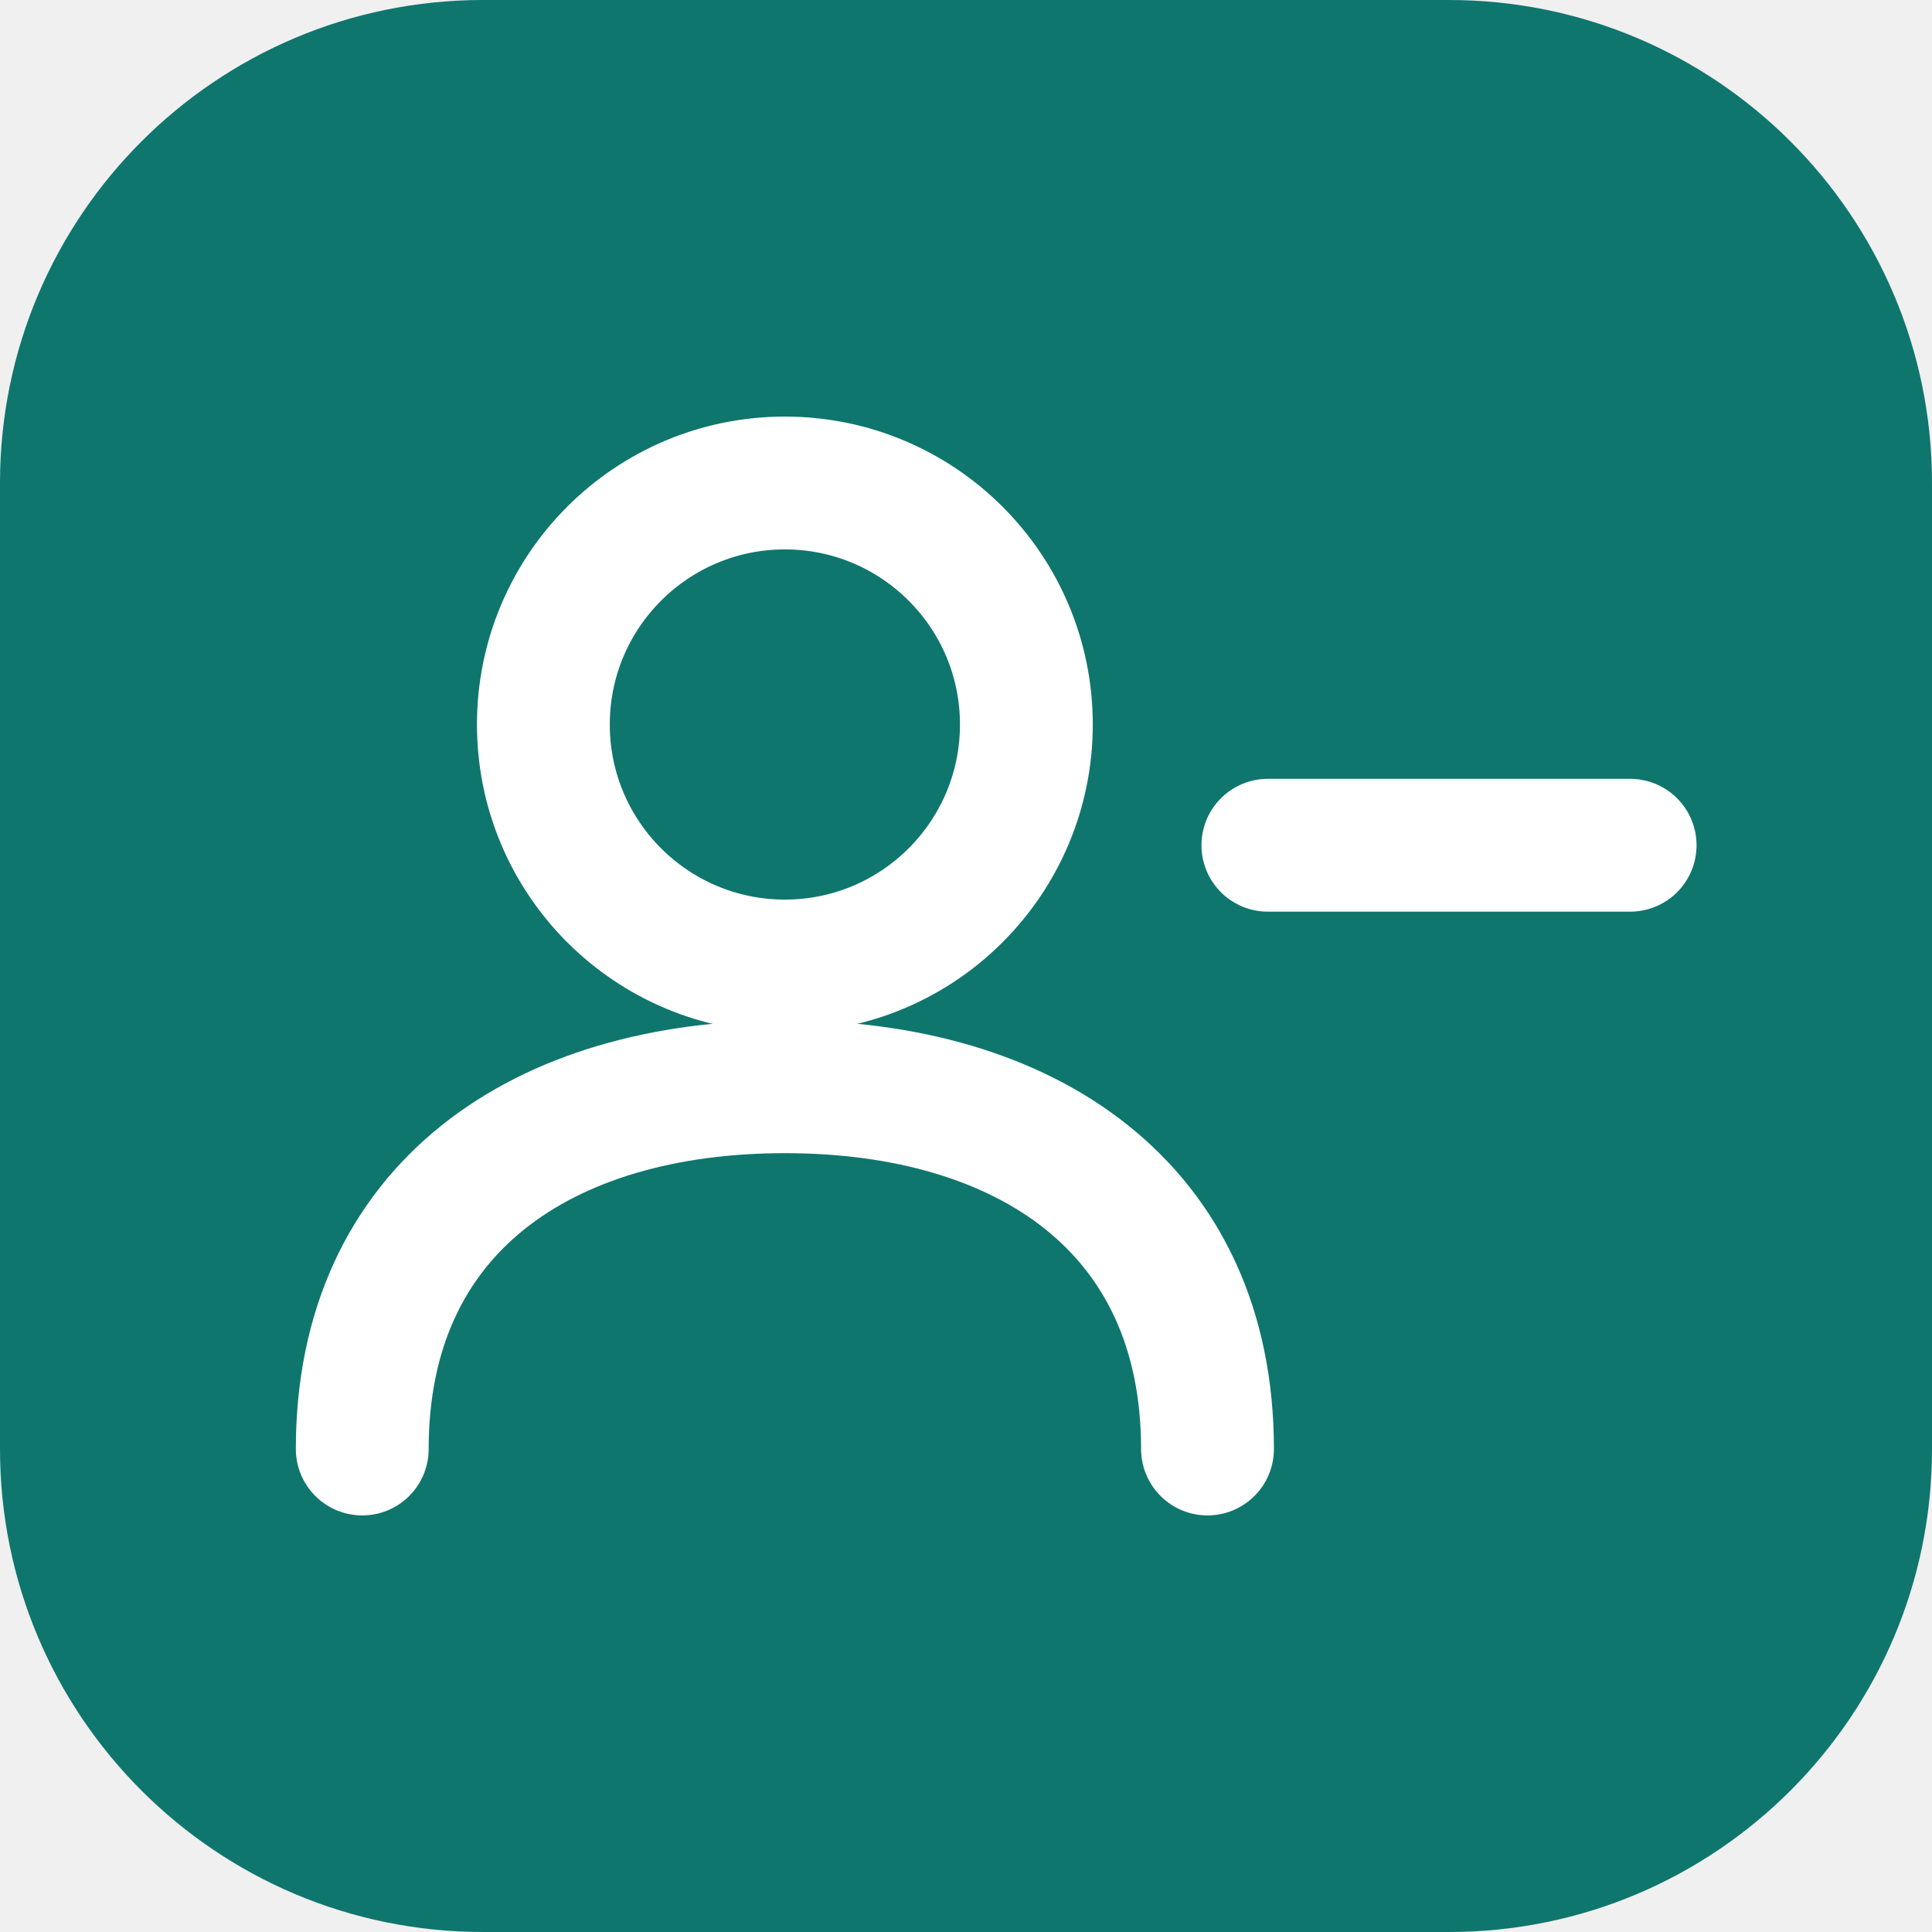
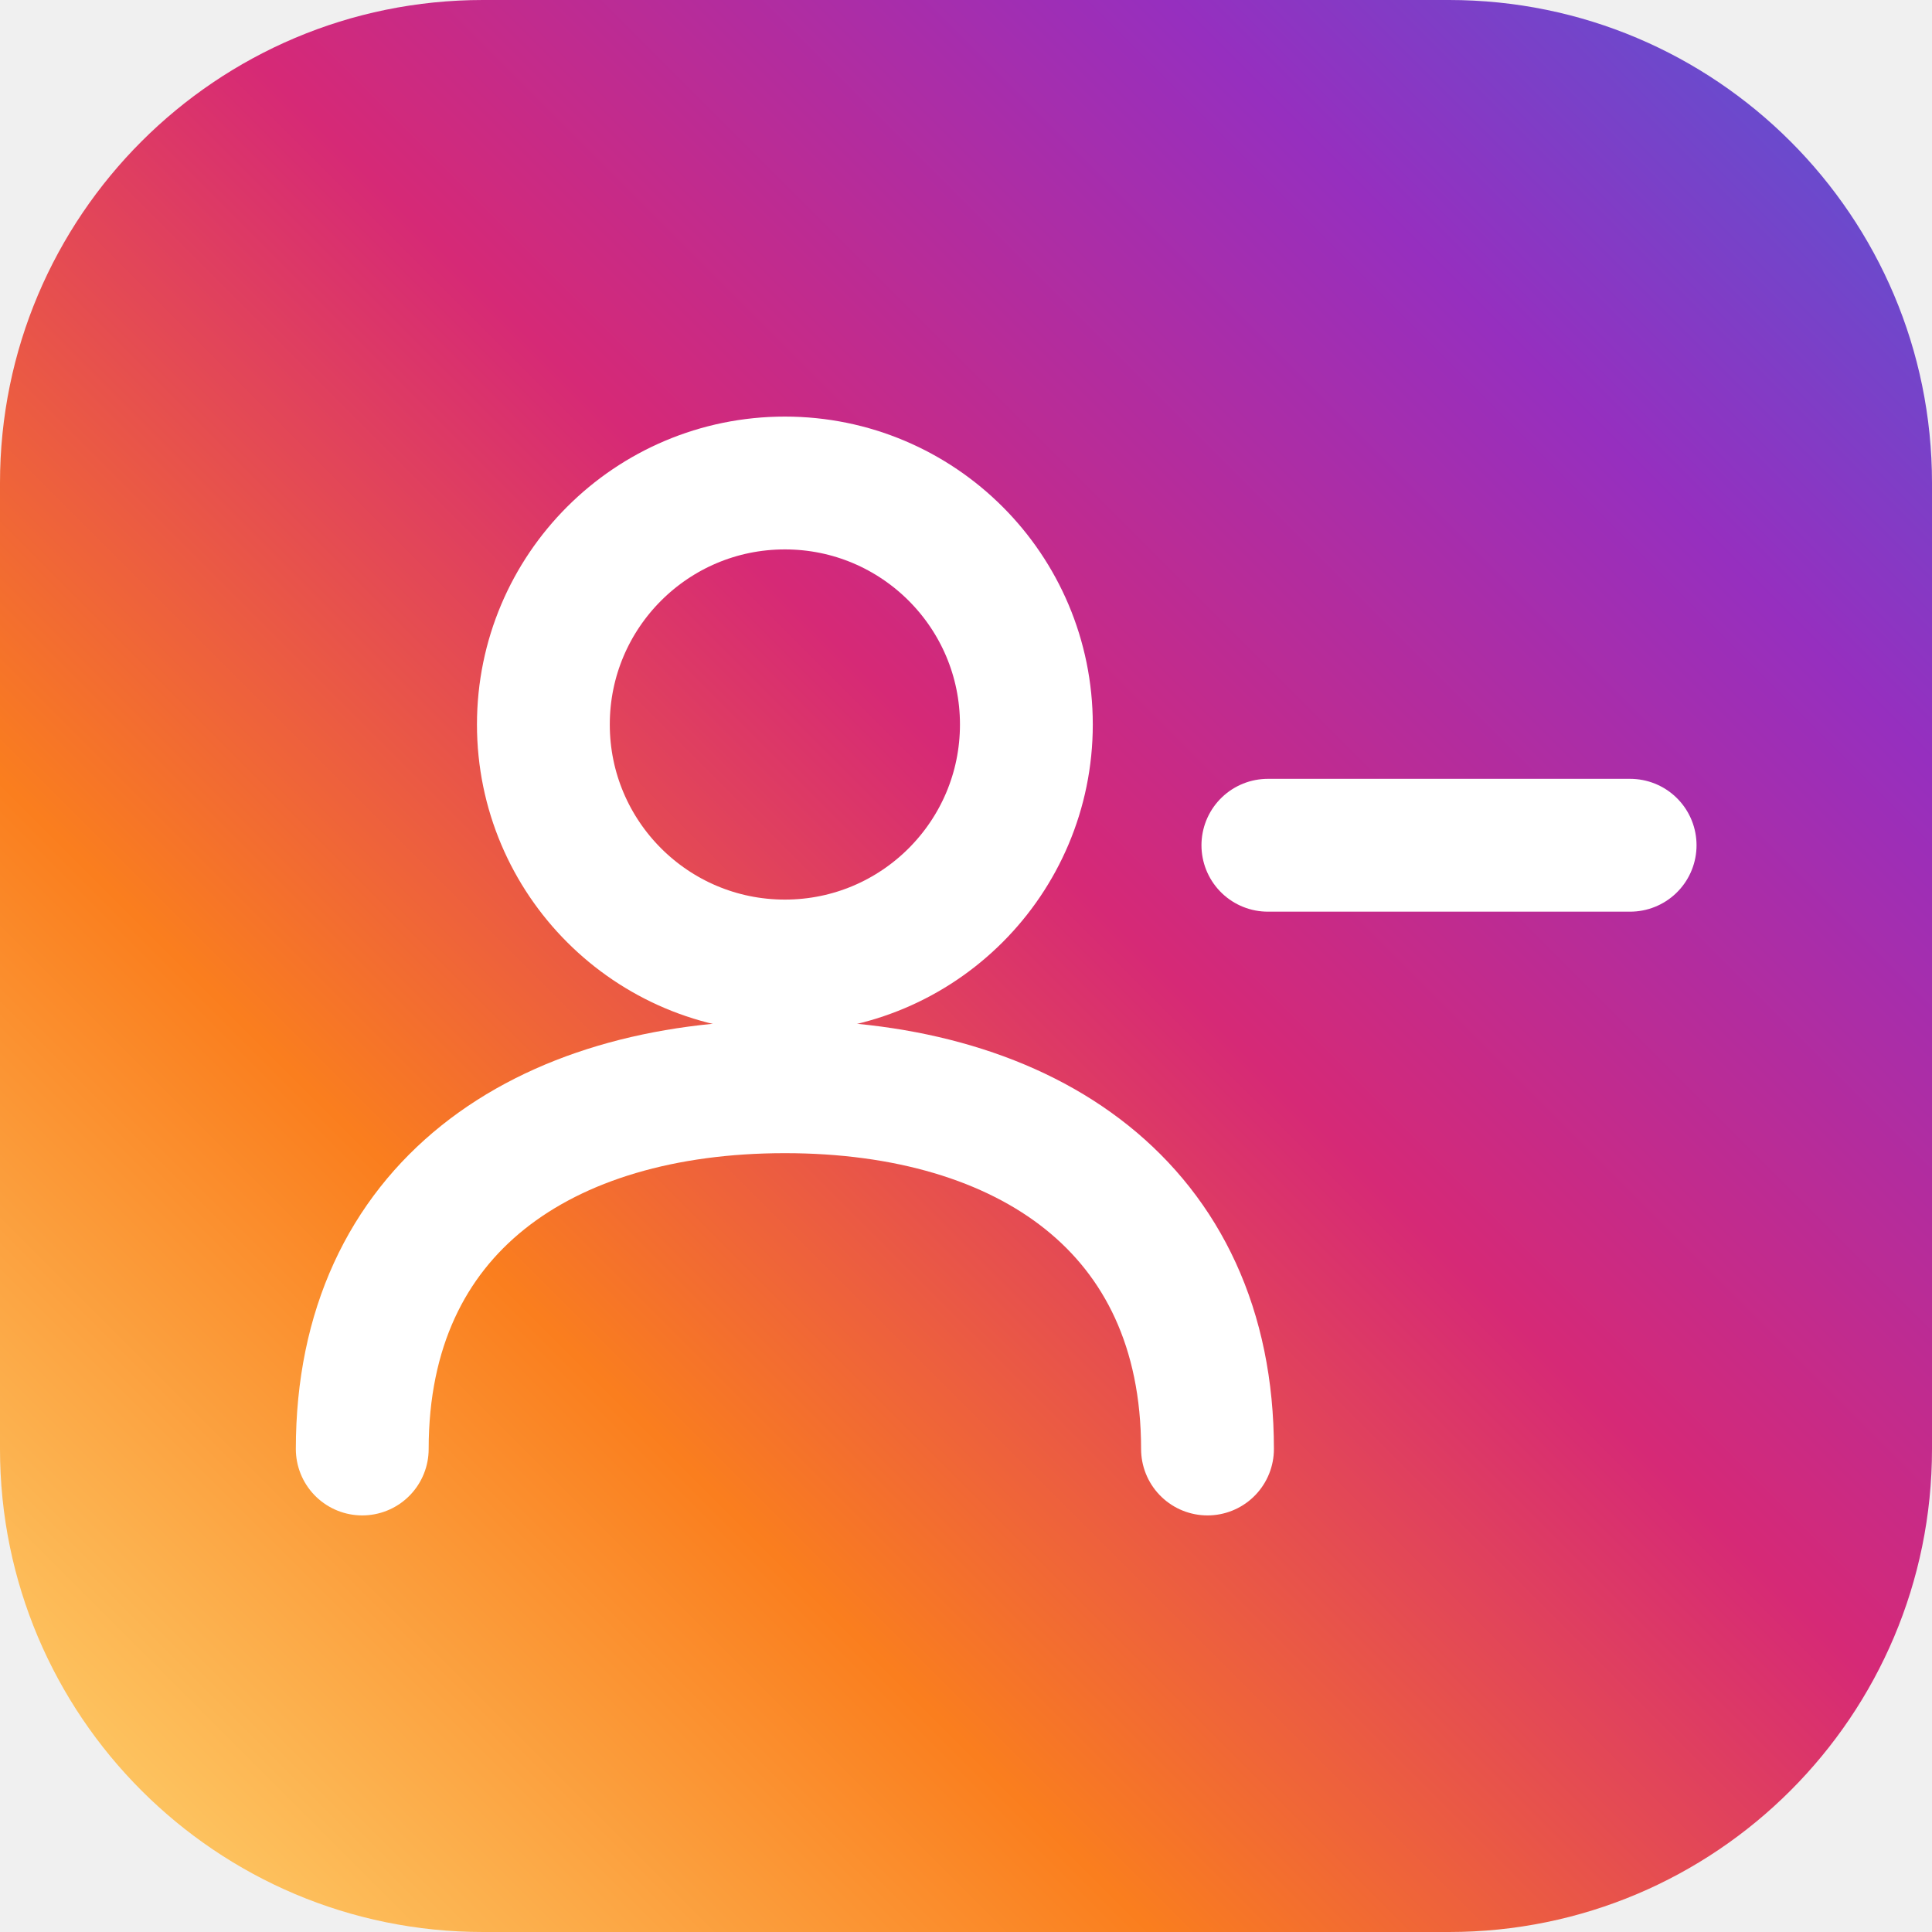
<svg xmlns="http://www.w3.org/2000/svg" viewBox="0 0 32 32">
-   <rect width="32" height="32" rx="8" fill="#0f766e" />
+   <defs>
+     <linearGradient id="g" x1="0" y1="1" x2="1" y2="0">
+       <stop offset="0" stop-color="#feda75" />
+       <stop offset=".3" stop-color="#fa7e1e" />
+       <stop offset=".55" stop-color="#d62976" />
+       <stop offset=".8" stop-color="#962fbf" />
+       <stop offset="1" stop-color="#4f5bd5" />
+     </linearGradient>
+   </defs>
+   <rect width="32" height="32" rx="8" fill="url(#g)" />
  <circle cx="13" cy="12" r="4" fill="none" stroke="#fff" stroke-width="2.2" />
  <path d="M6 24c0-4 3-6 7-6s7 2 7 6" fill="none" stroke="#fff" stroke-width="2.2" stroke-linecap="round" />
  <path d="M21 14h6" stroke="#fff" stroke-width="2.2" stroke-linecap="round" />
</svg>
